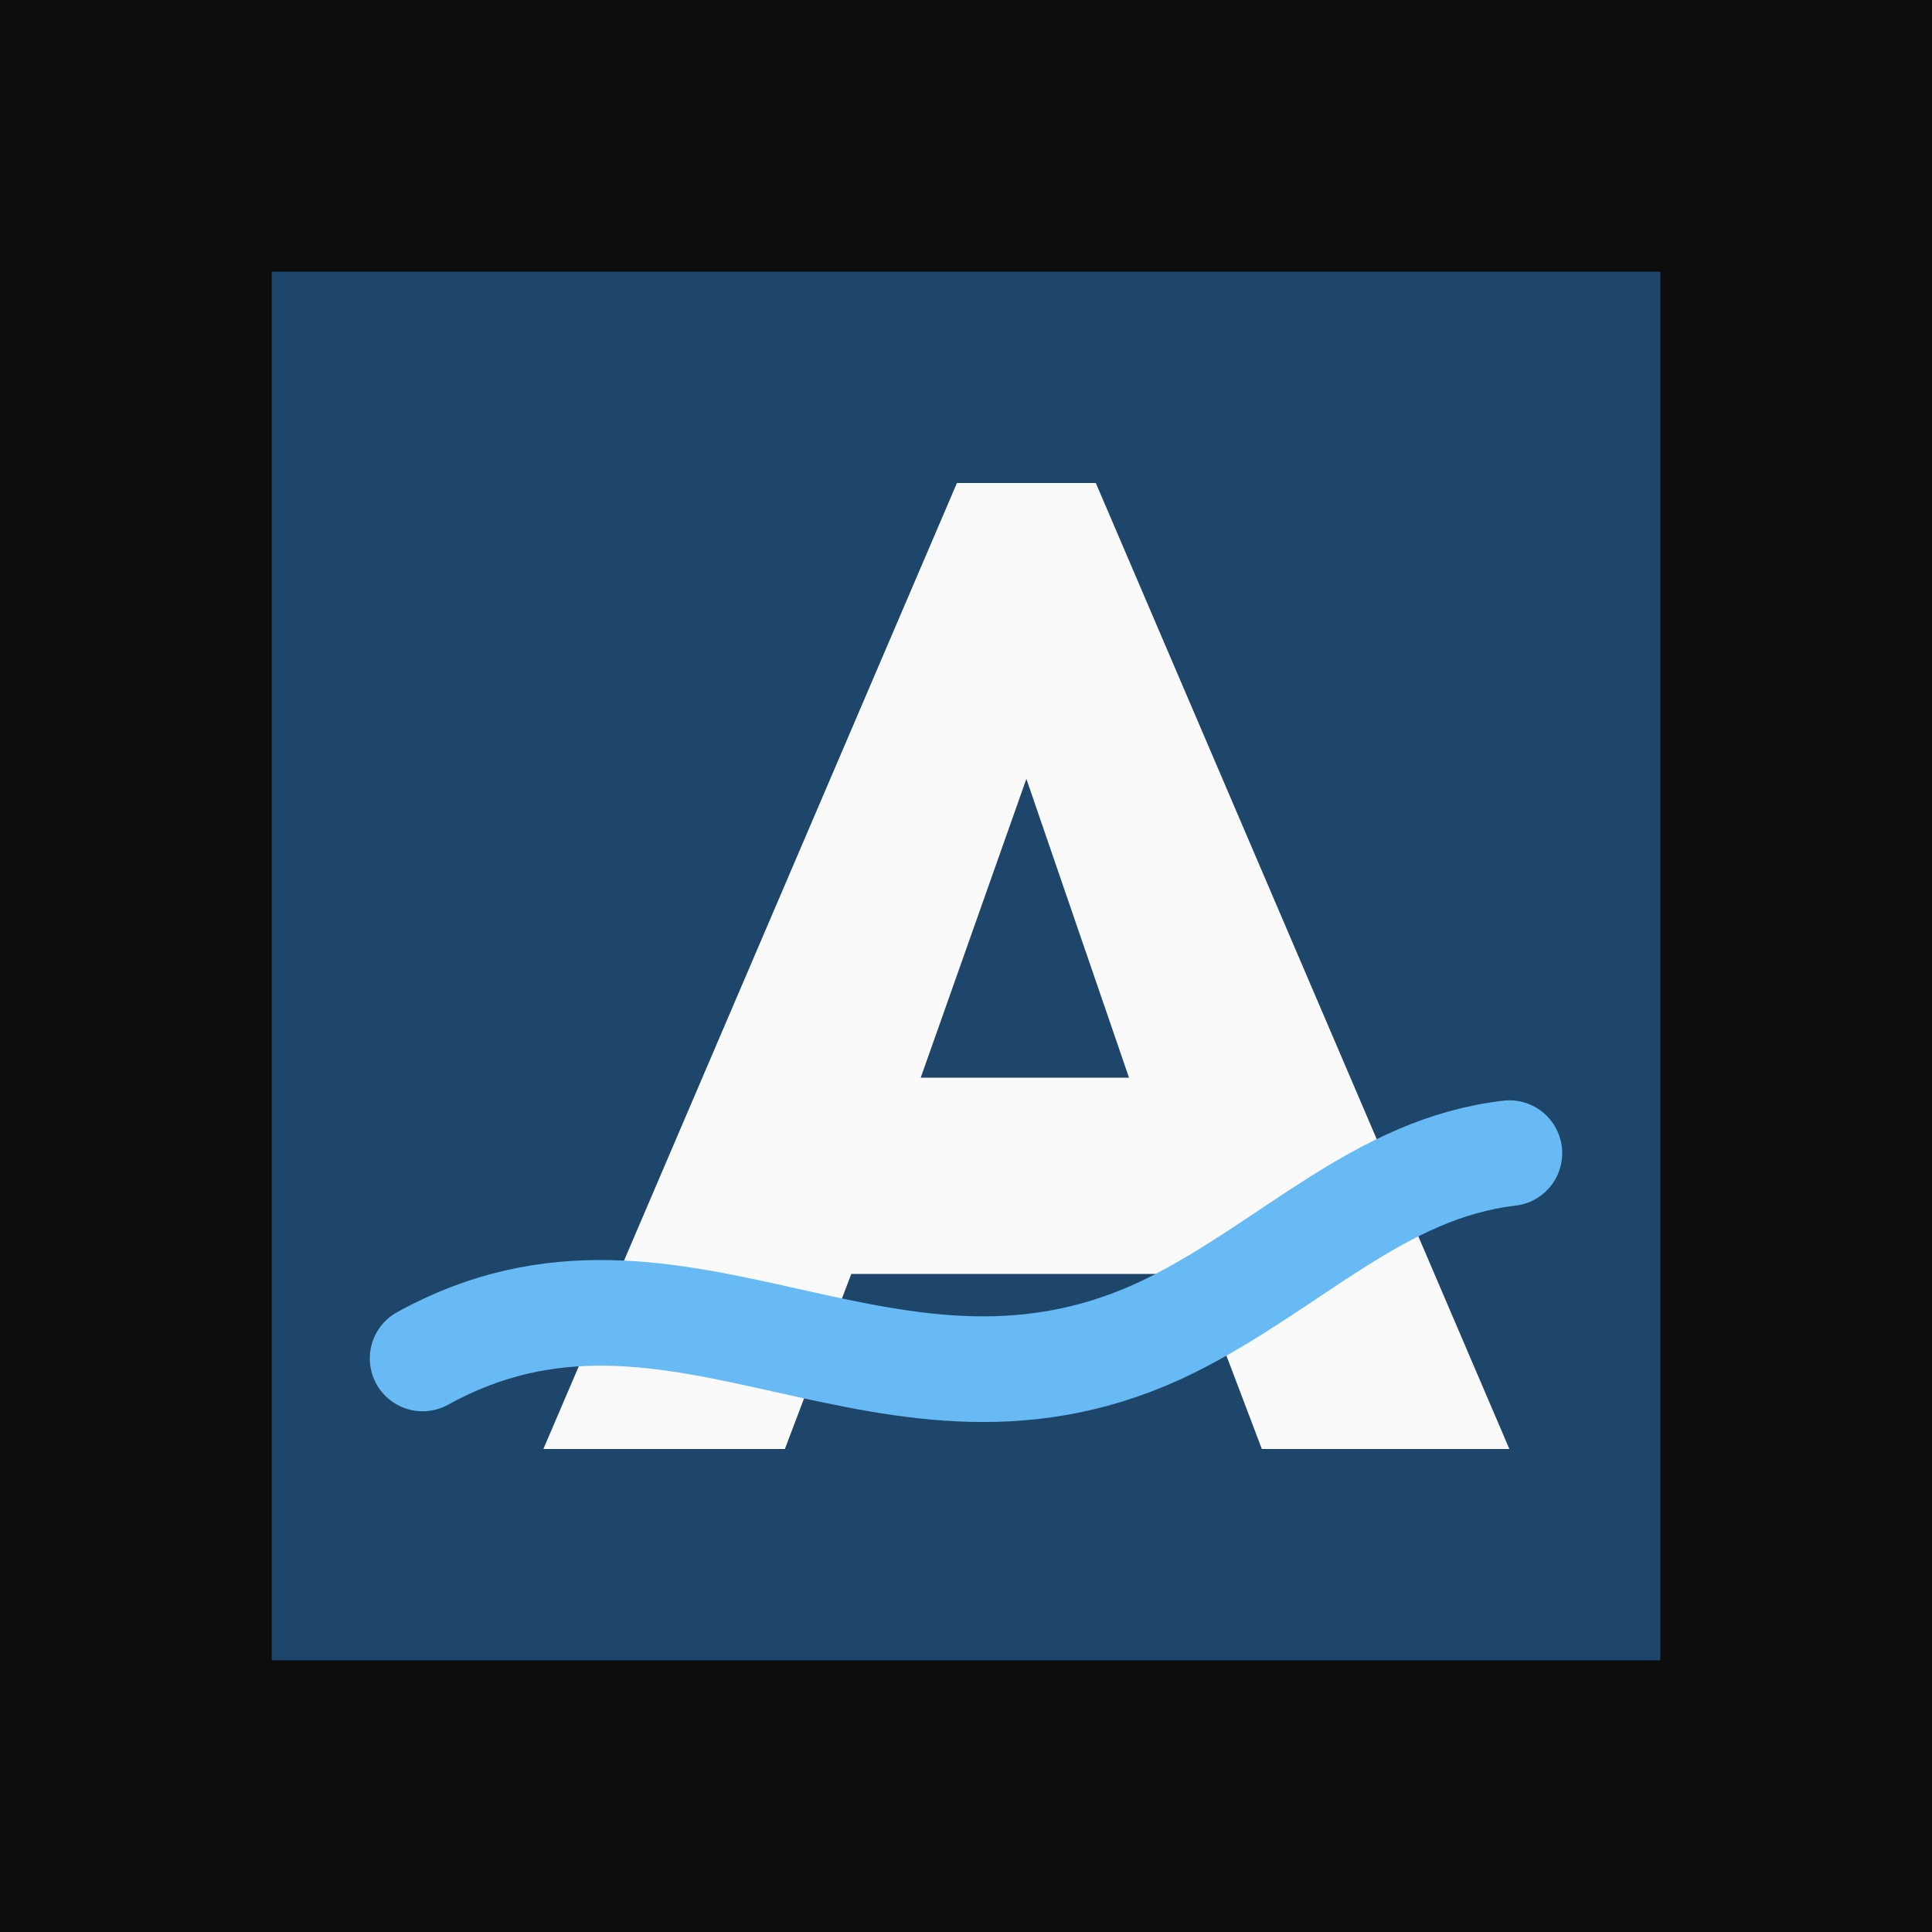
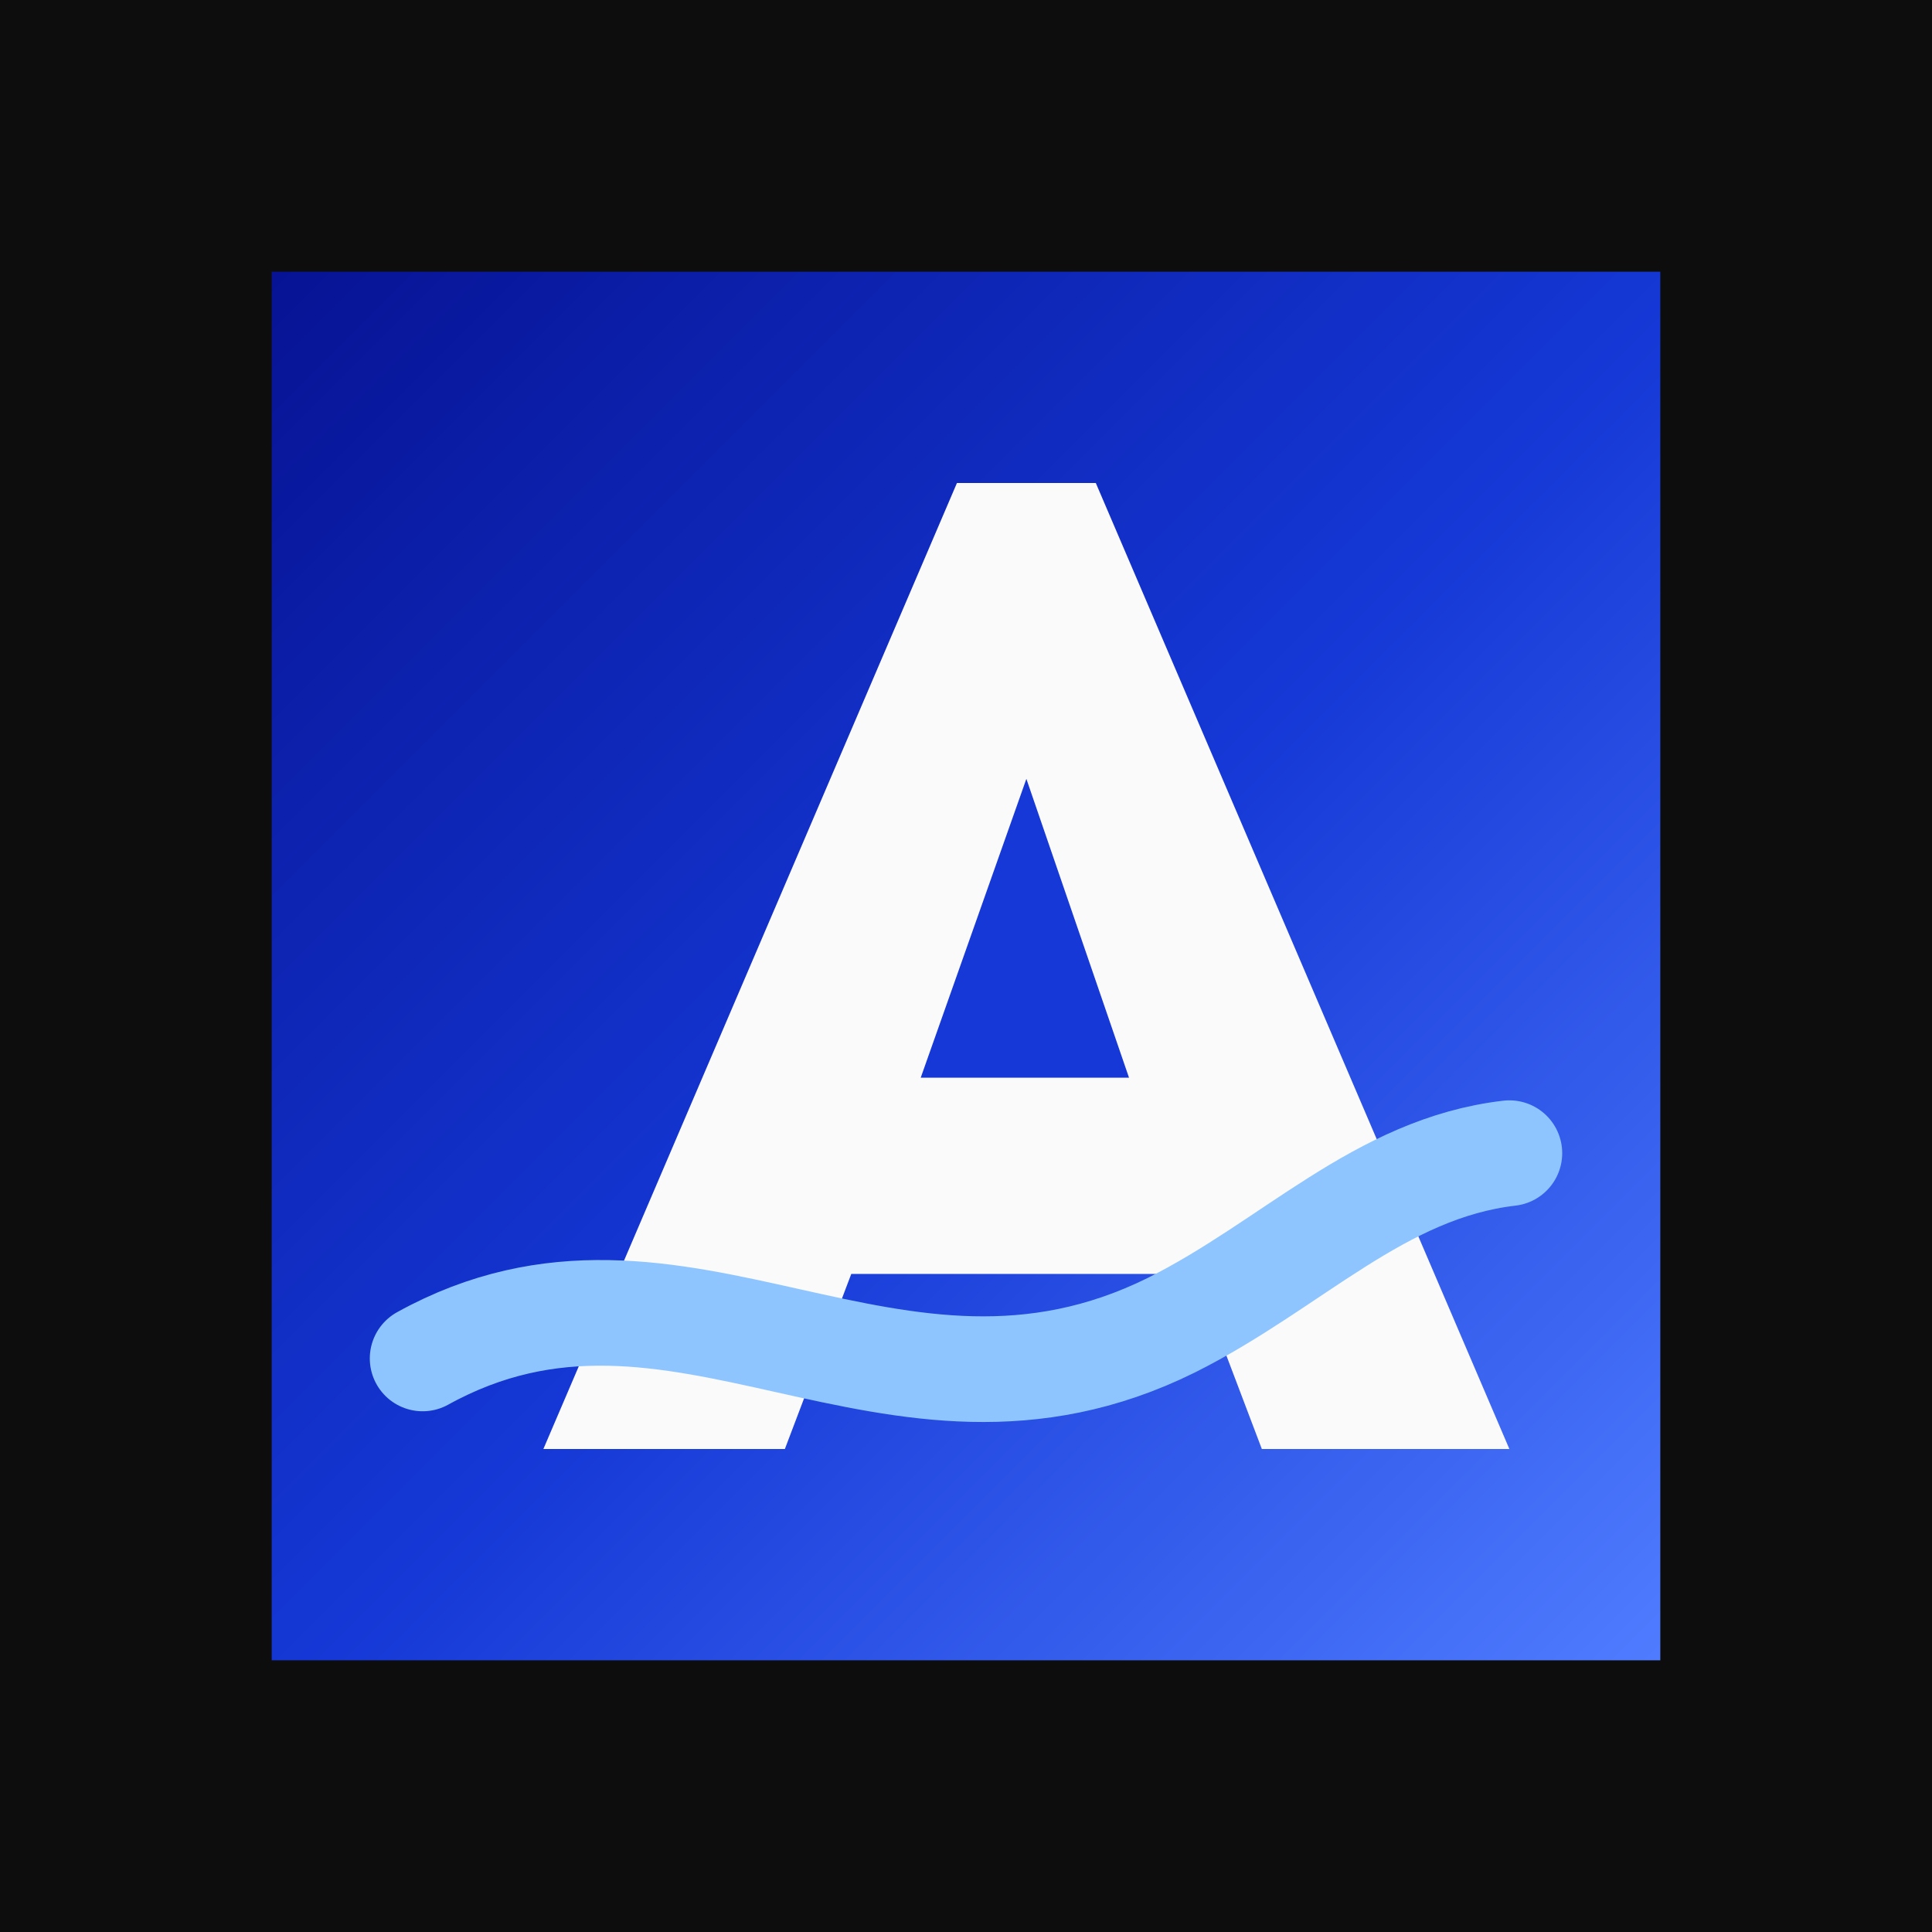
<svg xmlns="http://www.w3.org/2000/svg" viewBox="0 0 64 64" role="img" aria-label="ARAVTTA">
+   <defs>
+     <linearGradient id="blue" x1="9" y1="9" x2="55" y2="55" gradientUnits="userSpaceOnUse">
+       <stop offset="0" stop-color="#071394" />
+       <stop offset=".52" stop-color="#1538D6" />
+       <stop offset="1" stop-color="#4F7CFF" />
+     </linearGradient>
+   </defs>
  <rect width="64" height="64" fill="#0D0D0D" />
-   <path d="M9 9h46v46H9z" fill="#1E466B" />
+   <path d="M9 9h46v46H9z" fill="url(#blue)" />
  <path d="M18 48 31.7 16h4.6L50 48h-8.2l-2.2-5.8H28.2L26 48h-8Z" fill="#FAFAFA" />
-   <path d="M30.5 35.7h6.9L34 25.8l-3.5 9.9Z" fill="#1E466B" />
-   <path d="M14 45c8.5-4.7 15.5 3.5 24.8-1.1 4-2 6.9-5.2 11.2-5.7" fill="none" stroke="#67BAF4" stroke-width="3.5" stroke-linecap="round" />
+   <path d="M30.5 35.7h6.9L34 25.8l-3.5 9.9Z" fill="#1538D6" />
+   <path d="M14 45c8.5-4.7 15.5 3.5 24.8-1.1 4-2 6.9-5.2 11.2-5.7" fill="none" stroke="#8EC5FF" stroke-width="3.5" stroke-linecap="round" />
</svg>
